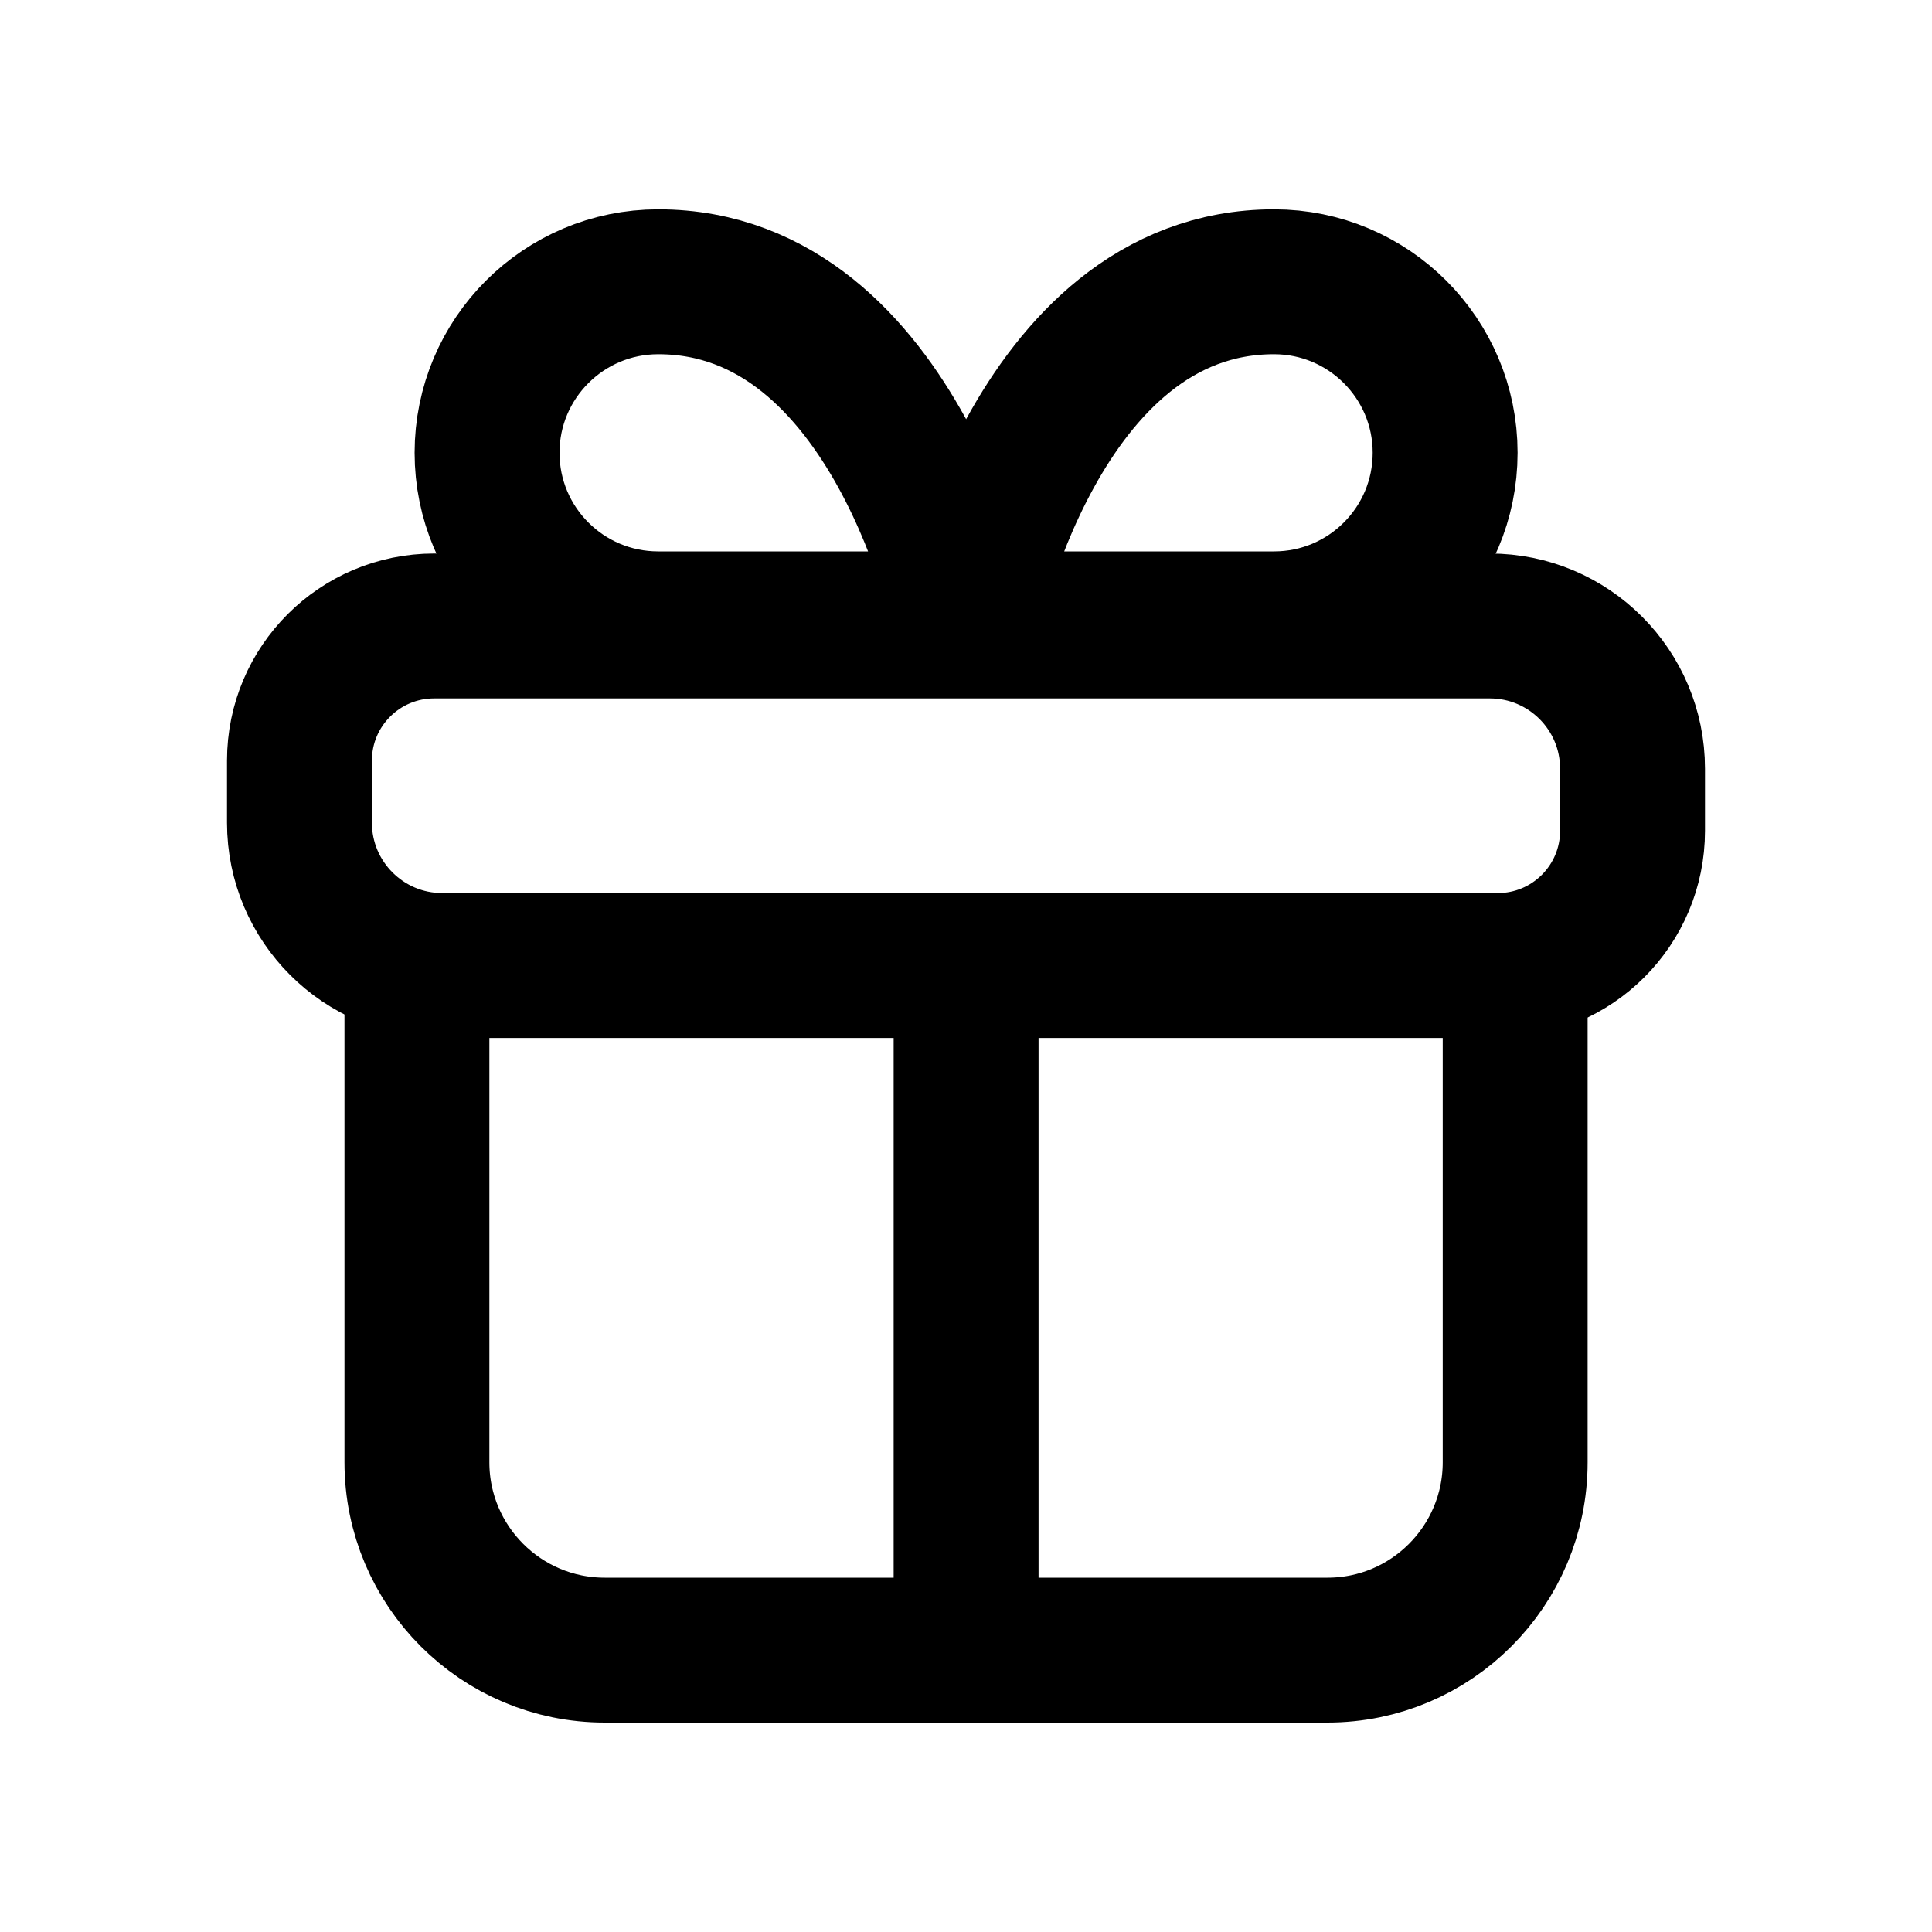
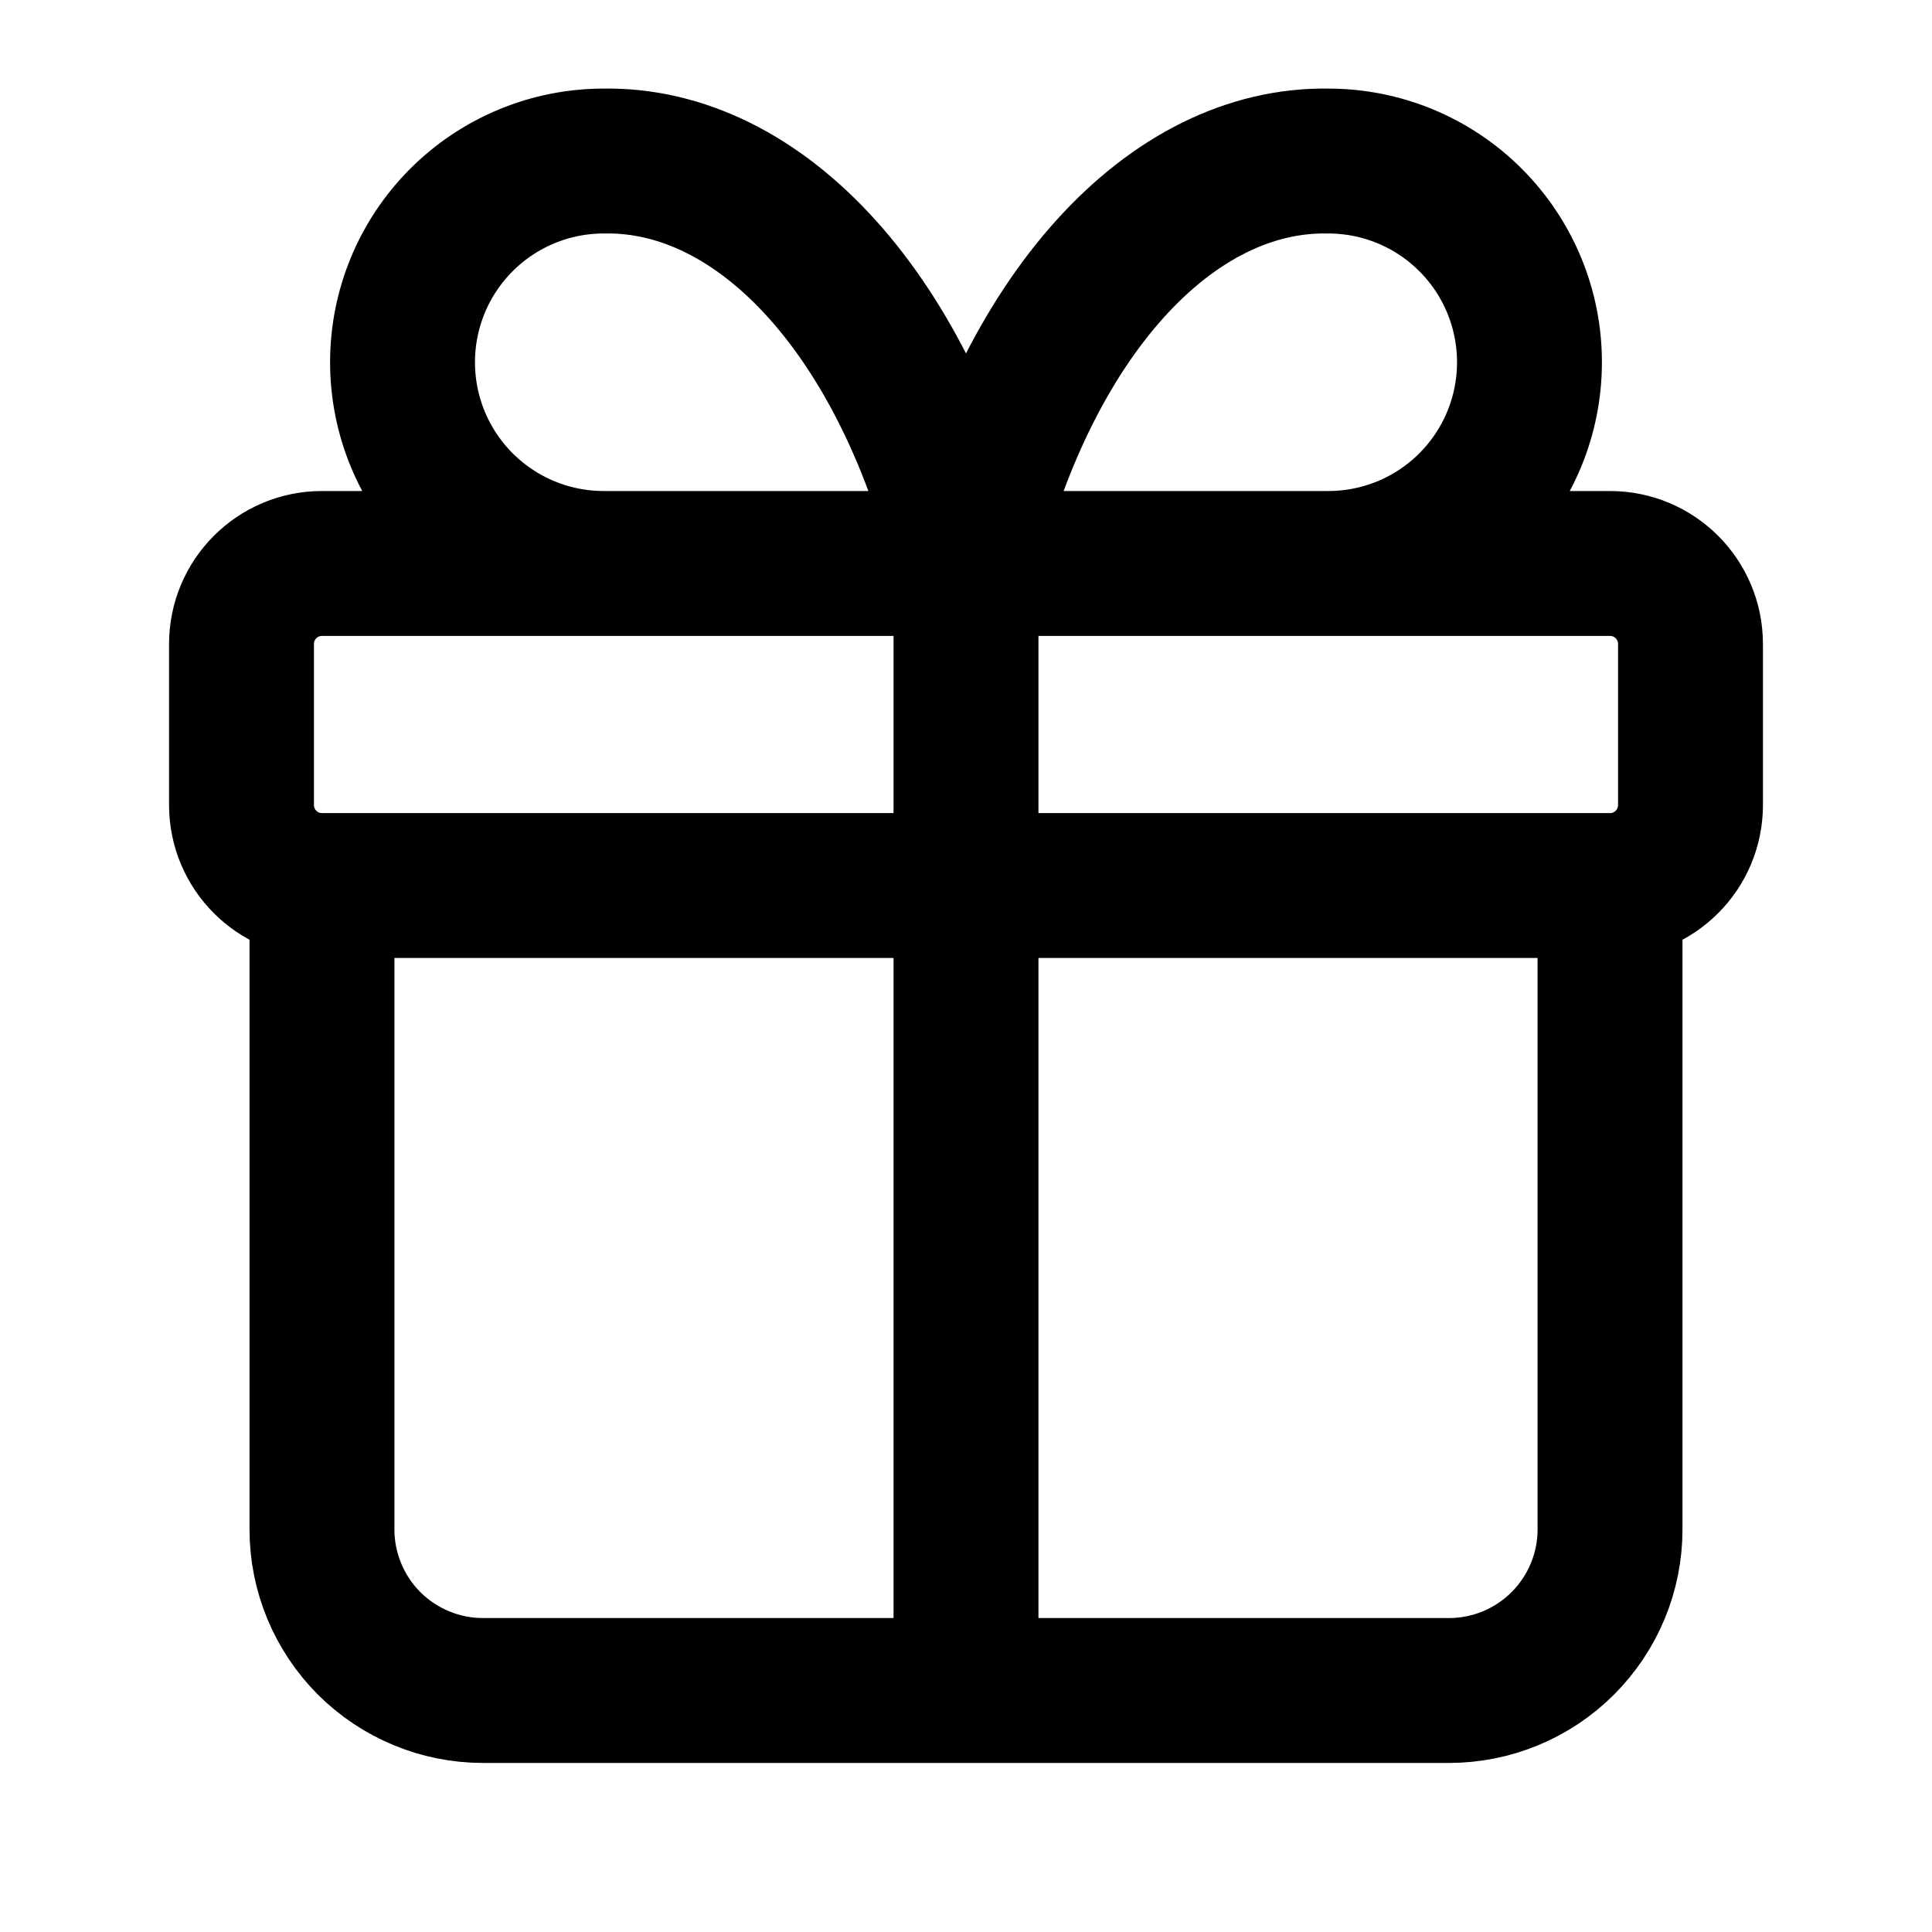
<svg xmlns="http://www.w3.org/2000/svg" class="ds-icon" viewBox="0 0 20 20" fill="none">
-   <path d="M10.001 17.083V10.077" stroke="currentColor" stroke-width="1.5" stroke-linecap="round" stroke-linejoin="round" vector-effect="non-scaling-stroke" />
-   <path d="M15.685 10.015V15.137C15.685 16.211 14.815 17.082 13.742 17.082H6.26C5.187 17.082 4.316 16.211 4.316 15.137V10.015" stroke="currentColor" stroke-width="1.5" stroke-linecap="round" stroke-linejoin="round" vector-effect="non-scaling-stroke" />
-   <path d="M4.495 6.48H15.422C16.238 6.48 16.9 7.141 16.9 7.958V8.6C16.9 9.371 16.275 9.995 15.505 9.995H4.578C3.762 9.995 3.1 9.333 3.1 8.517V7.873C3.1 7.104 3.724 6.48 4.495 6.48Z" stroke="currentColor" stroke-width="1.5" stroke-linecap="round" stroke-linejoin="round" vector-effect="non-scaling-stroke" />
-   <path fill-rule="evenodd" clip-rule="evenodd" d="M10.002 6.458H13.189C14.167 6.458 14.96 5.666 14.96 4.687C14.96 3.71 14.167 2.917 13.189 2.917C10.71 2.917 10.002 6.458 10.002 6.458Z" stroke="currentColor" stroke-width="1.5" stroke-linecap="round" stroke-linejoin="round" vector-effect="non-scaling-stroke" />
-   <path fill-rule="evenodd" clip-rule="evenodd" d="M10.001 6.458H6.814C5.835 6.458 5.042 5.666 5.042 4.687C5.042 3.71 5.835 2.917 6.814 2.917C9.292 2.917 10.001 6.458 10.001 6.458Z" stroke="currentColor" stroke-width="1.5" stroke-linecap="round" stroke-linejoin="round" vector-effect="non-scaling-stroke" />
+   <path d="M10 5.833V17.5M10 5.833C9.699 4.591 9.18 3.529 8.511 2.786C7.842 2.043 7.054 1.653 6.25 1.667C5.697 1.667 5.168 1.886 4.777 2.277C4.386 2.668 4.167 3.197 4.167 3.75C4.167 4.303 4.386 4.832 4.777 5.223C5.168 5.614 5.697 5.833 6.25 5.833M10 5.833C10.301 4.591 10.82 3.529 11.489 2.786C12.158 2.043 12.946 1.653 13.75 1.667C14.303 1.667 14.832 1.886 15.223 2.277C15.614 2.668 15.833 3.197 15.833 3.75C15.833 4.303 15.614 4.832 15.223 5.223C14.832 5.614 14.303 5.833 13.75 5.833M16.667 9.167V15.833C16.667 16.275 16.491 16.699 16.178 17.012C15.866 17.324 15.442 17.5 15 17.5H5C4.558 17.5 4.134 17.324 3.821 17.012C3.509 16.699 3.333 16.275 3.333 15.833V9.167M16.667 9.167C17.127 9.167 17.5 8.794 17.5 8.333V6.667C17.5 6.206 17.127 5.833 16.667 5.833H3.333C2.873 5.833 2.5 6.206 2.5 6.667V8.333C2.5 8.794 2.873 9.167 3.333 9.167M16.667 9.167H3.333" stroke="currentColor" stroke-width="1.5" stroke-linecap="round" stroke-linejoin="round" vector-effect="non-scaling-stroke" />
</svg>
